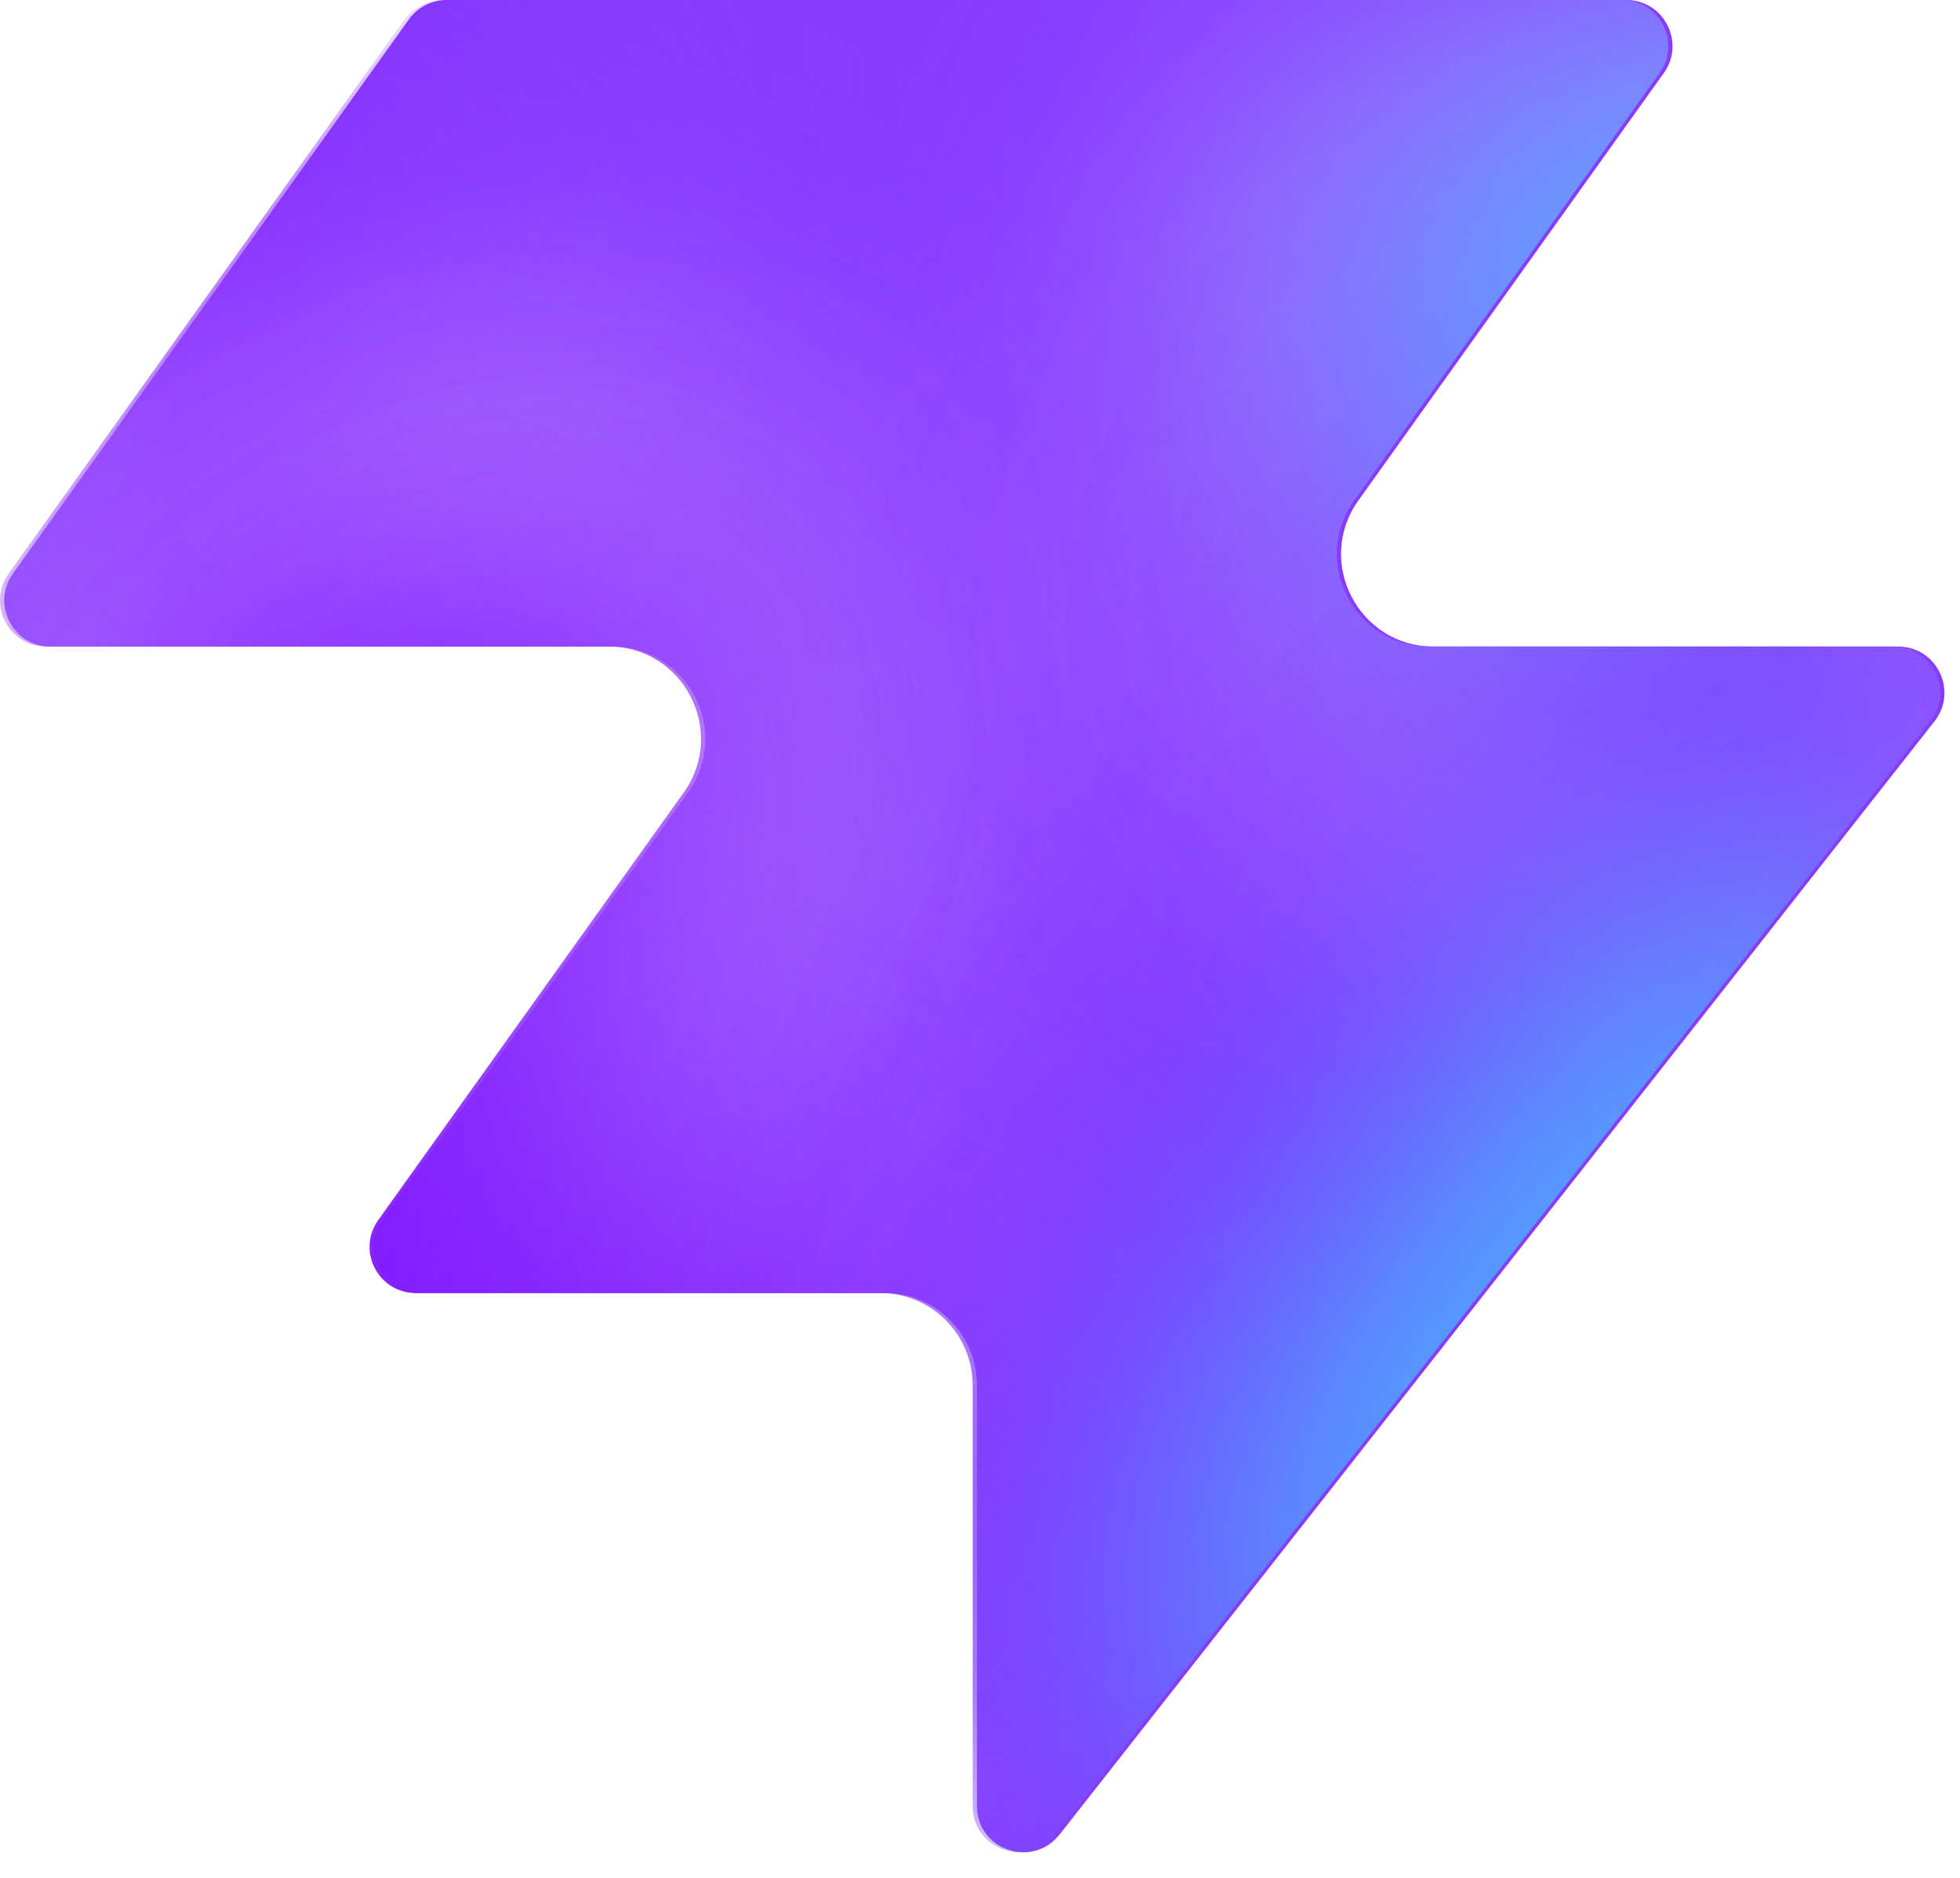
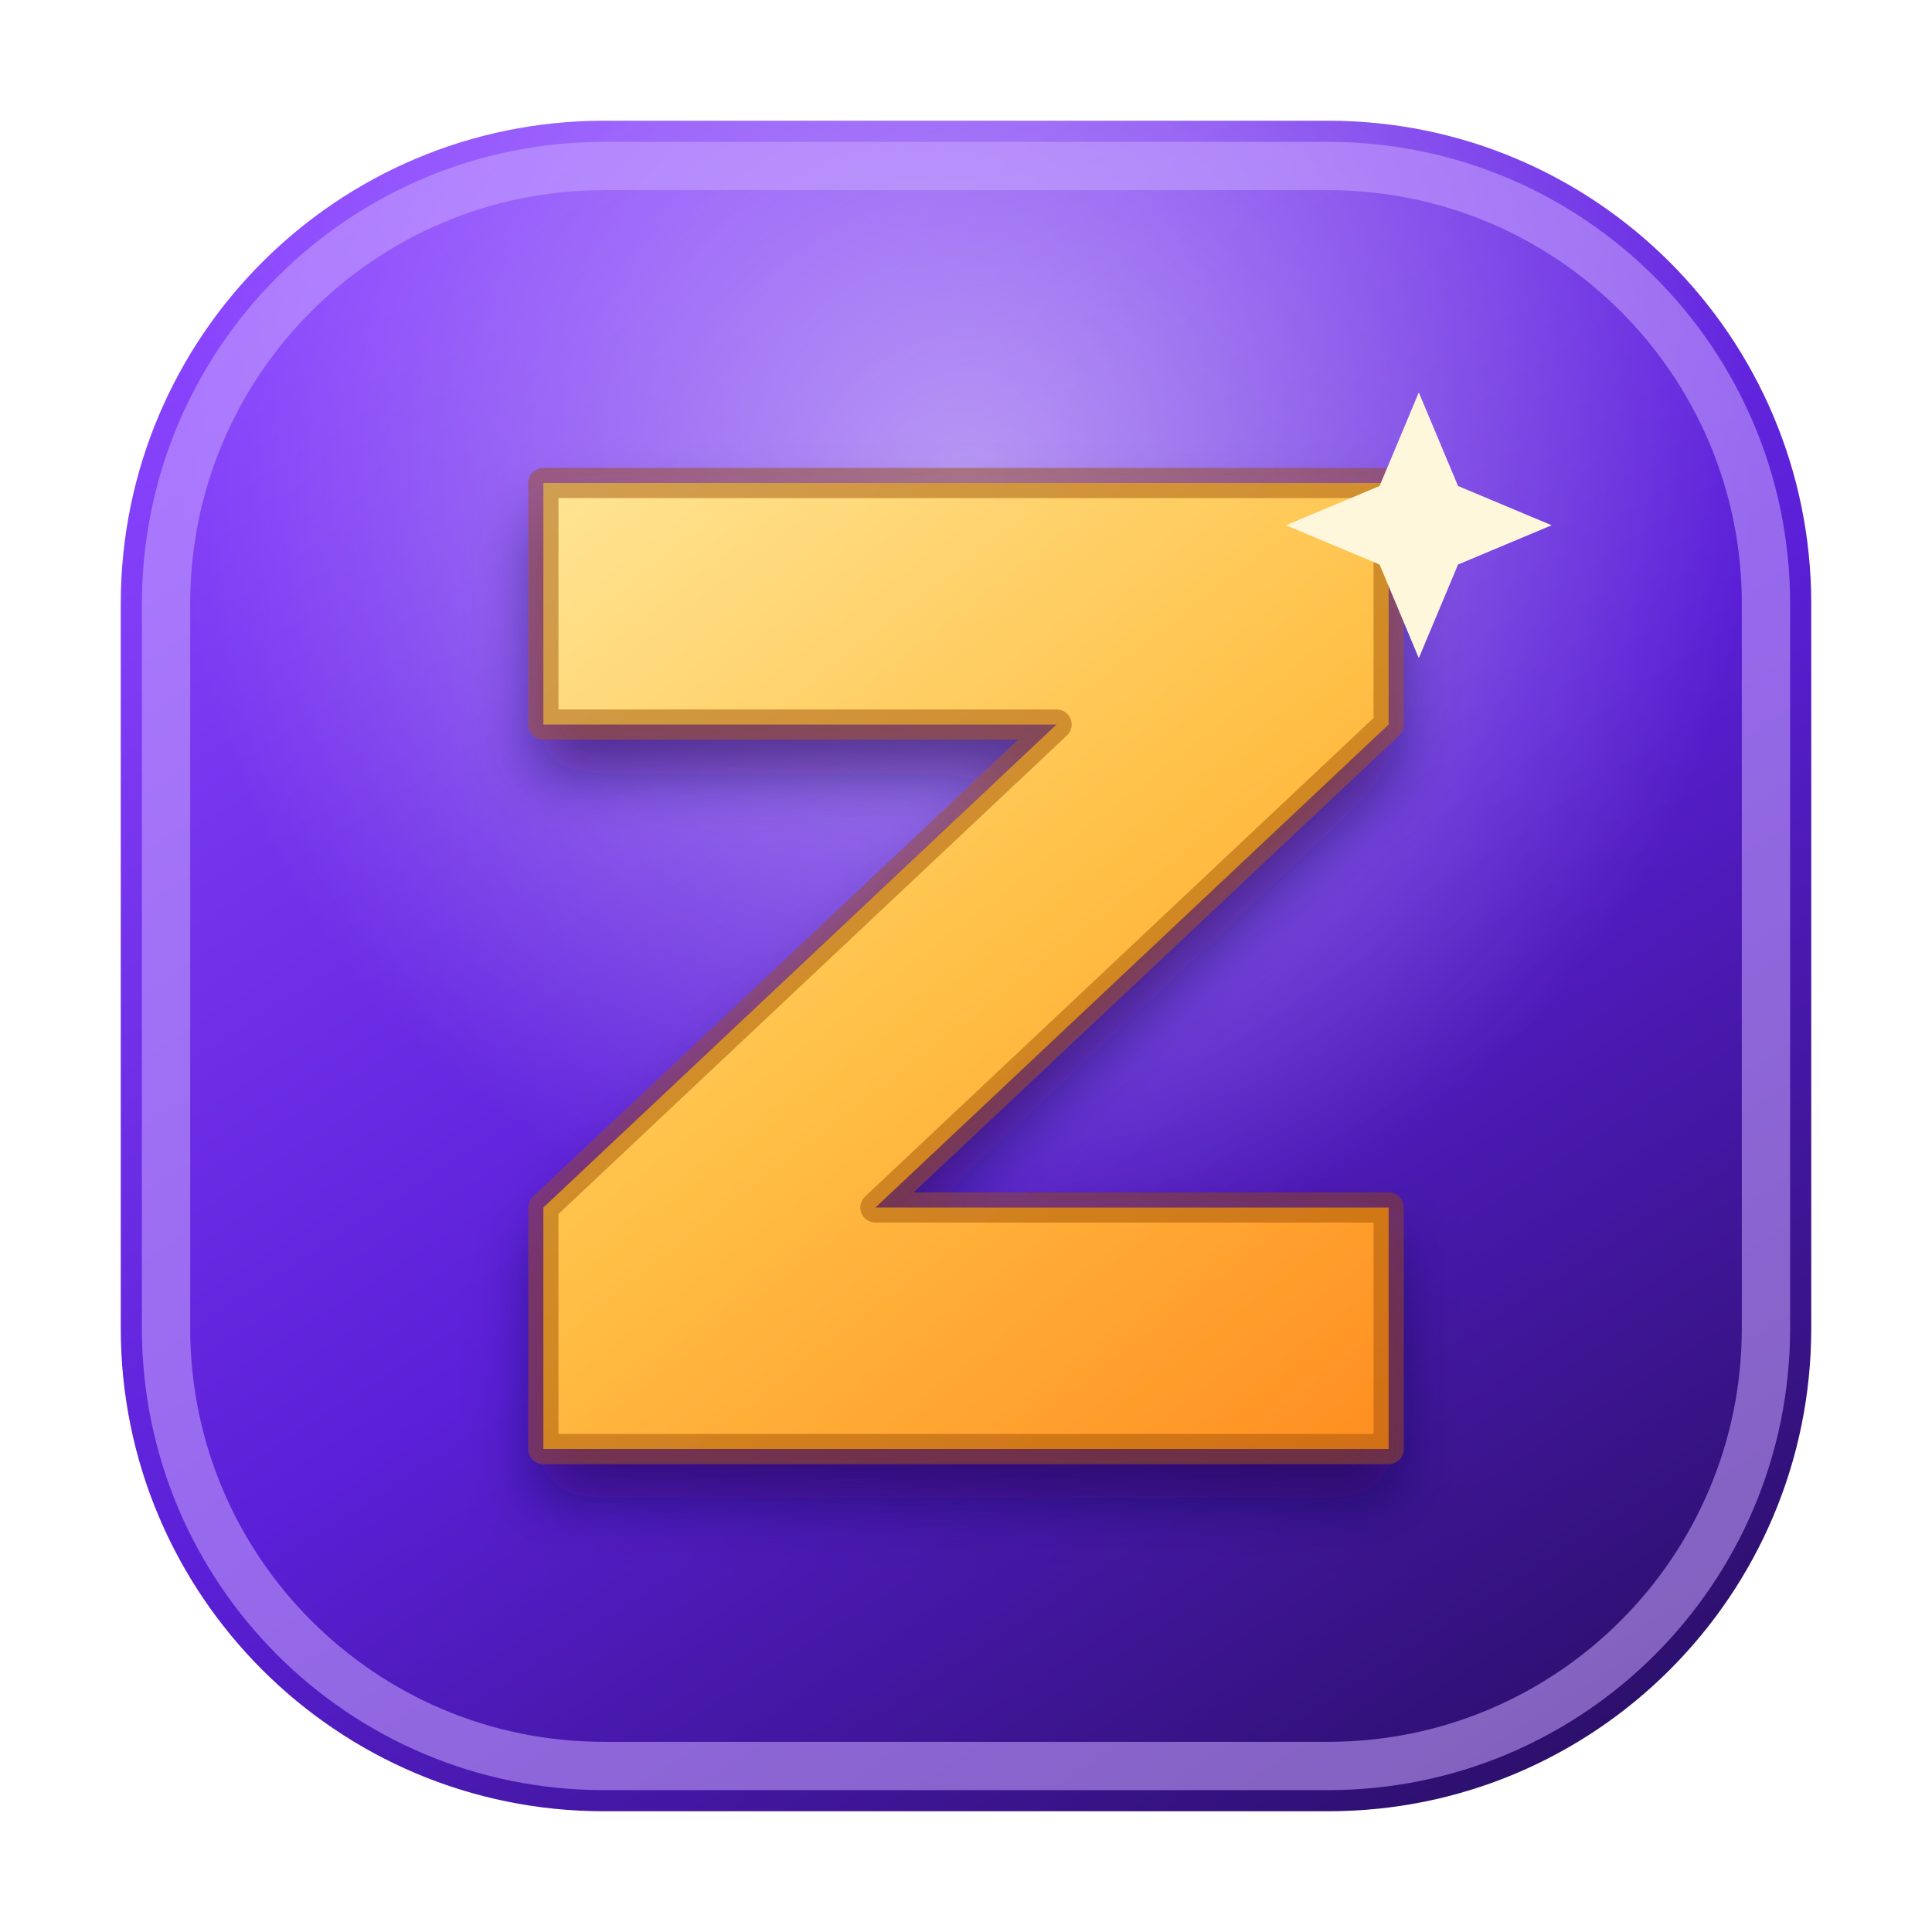
- <svg xmlns="http://www.w3.org/2000/svg" width="48" height="46" fill="none" viewBox="0 0 48 46">
-   <path fill="#863bff" d="M25.946 44.938c-.664.845-2.021.375-2.021-.698V33.937a2.26 2.26 0 0 0-2.262-2.262H10.287c-.92 0-1.456-1.04-.92-1.788l7.48-10.471c1.07-1.497 0-3.578-1.842-3.578H1.237c-.92 0-1.456-1.04-.92-1.788L10.013.474c.214-.297.556-.474.92-.474h28.894c.92 0 1.456 1.04.92 1.788l-7.48 10.471c-1.07 1.498 0 3.579 1.842 3.579h11.377c.943 0 1.473 1.088.89 1.83L25.947 44.94z" style="fill:#863bff;fill:color(display-p3 .525 .23 1);fill-opacity:1" />
-   <mask id="a" width="48" height="46" x="0" y="0" maskUnits="userSpaceOnUse" style="mask-type:alpha">
-     <path fill="#000" d="M25.842 44.938c-.664.844-2.021.375-2.021-.698V33.937a2.26 2.26 0 0 0-2.262-2.262H10.183c-.92 0-1.456-1.04-.92-1.788l7.48-10.471c1.07-1.498 0-3.579-1.842-3.579H1.133c-.92 0-1.456-1.04-.92-1.787L9.91.473c.214-.297.556-.474.92-.474h28.894c.92 0 1.456 1.04.92 1.788l-7.48 10.471c-1.07 1.498 0 3.578 1.842 3.578h11.377c.943 0 1.473 1.088.89 1.832L25.843 44.94z" style="fill:#000;fill-opacity:1" />
-   </mask>
-   <g mask="url(#a)">
-     <g filter="url(#b)">
-       <ellipse cx="5.508" cy="14.704" fill="#ede6ff" rx="5.508" ry="14.704" style="fill:#ede6ff;fill:color(display-p3 .927 .903 1);fill-opacity:1" transform="matrix(.00324 1 1 -.00324 -4.47 31.516)" />
-     </g>
-     <g filter="url(#c)">
-       <ellipse cx="10.399" cy="29.851" fill="#ede6ff" rx="10.399" ry="29.851" style="fill:#ede6ff;fill:color(display-p3 .927 .903 1);fill-opacity:1" transform="matrix(.00324 1 1 -.00324 -39.328 7.883)" />
-     </g>
-     <g filter="url(#d)">
-       <ellipse cx="5.508" cy="30.487" fill="#7e14ff" rx="5.508" ry="30.487" style="fill:#7e14ff;fill:color(display-p3 .492 .077 1);fill-opacity:1" transform="rotate(89.814 -25.913 -14.639)scale(1 -1)" />
-     </g>
-     <g filter="url(#e)">
-       <ellipse cx="5.508" cy="30.599" fill="#7e14ff" rx="5.508" ry="30.599" style="fill:#7e14ff;fill:color(display-p3 .492 .077 1);fill-opacity:1" transform="rotate(89.814 -32.644 -3.334)scale(1 -1)" />
-     </g>
-     <g filter="url(#f)">
-       <ellipse cx="5.508" cy="30.599" fill="#7e14ff" rx="5.508" ry="30.599" style="fill:#7e14ff;fill:color(display-p3 .492 .077 1);fill-opacity:1" transform="matrix(.00324 1 1 -.00324 -34.34 30.47)" />
-     </g>
-     <g filter="url(#g)">
-       <ellipse cx="14.072" cy="22.078" fill="#ede6ff" rx="14.072" ry="22.078" style="fill:#ede6ff;fill:color(display-p3 .927 .903 1);fill-opacity:1" transform="rotate(93.35 24.506 48.493)scale(-1 1)" />
-     </g>
-     <g filter="url(#h)">
-       <ellipse cx="3.47" cy="21.501" fill="#7e14ff" rx="3.47" ry="21.501" style="fill:#7e14ff;fill:color(display-p3 .492 .077 1);fill-opacity:1" transform="rotate(89.009 28.708 47.59)scale(-1 1)" />
-     </g>
-     <g filter="url(#i)">
-       <ellipse cx="3.47" cy="21.501" fill="#7e14ff" rx="3.47" ry="21.501" style="fill:#7e14ff;fill:color(display-p3 .492 .077 1);fill-opacity:1" transform="rotate(89.009 28.708 47.59)scale(-1 1)" />
-     </g>
-     <g filter="url(#j)">
-       <ellipse cx=".387" cy="8.972" fill="#7e14ff" rx="4.407" ry="29.108" style="fill:#7e14ff;fill:color(display-p3 .492 .077 1);fill-opacity:1" transform="rotate(39.51 .387 8.972)" />
-     </g>
-     <g filter="url(#k)">
-       <ellipse cx="47.523" cy="-6.092" fill="#7e14ff" rx="4.407" ry="29.108" style="fill:#7e14ff;fill:color(display-p3 .492 .077 1);fill-opacity:1" transform="rotate(37.892 47.523 -6.092)" />
-     </g>
-     <g filter="url(#l)">
-       <ellipse cx="41.412" cy="6.333" fill="#47bfff" rx="5.971" ry="9.665" style="fill:#47bfff;fill:color(display-p3 .28 .748 1);fill-opacity:1" transform="rotate(37.892 41.412 6.333)" />
-     </g>
-     <g filter="url(#m)">
-       <ellipse cx="-1.879" cy="38.332" fill="#7e14ff" rx="4.407" ry="29.108" style="fill:#7e14ff;fill:color(display-p3 .492 .077 1);fill-opacity:1" transform="rotate(37.892 -1.88 38.332)" />
-     </g>
-     <g filter="url(#n)">
-       <ellipse cx="-1.879" cy="38.332" fill="#7e14ff" rx="4.407" ry="29.108" style="fill:#7e14ff;fill:color(display-p3 .492 .077 1);fill-opacity:1" transform="rotate(37.892 -1.88 38.332)" />
-     </g>
-     <g filter="url(#o)">
-       <ellipse cx="35.651" cy="29.907" fill="#7e14ff" rx="4.407" ry="29.108" style="fill:#7e14ff;fill:color(display-p3 .492 .077 1);fill-opacity:1" transform="rotate(37.892 35.651 29.907)" />
-     </g>
-     <g filter="url(#p)">
-       <ellipse cx="38.418" cy="32.4" fill="#47bfff" rx="5.971" ry="15.297" style="fill:#47bfff;fill:color(display-p3 .28 .748 1);fill-opacity:1" transform="rotate(37.892 38.418 32.4)" />
-     </g>
-   </g>
+ <svg xmlns="http://www.w3.org/2000/svg" viewBox="0 0 64 64" width="64" height="64">
  <defs>
-     <filter id="b" width="60.045" height="41.654" x="-19.77" y="16.149" color-interpolation-filters="sRGB" filterUnits="userSpaceOnUse">
-       <feFlood flood-opacity="0" result="BackgroundImageFix" />
-       <feBlend in="SourceGraphic" in2="BackgroundImageFix" result="shape" />
-       <feGaussianBlur result="effect1_foregroundBlur_2002_17158" stdDeviation="7.659" />
-     </filter>
-     <filter id="c" width="90.34" height="51.437" x="-54.613" y="-7.533" color-interpolation-filters="sRGB" filterUnits="userSpaceOnUse">
-       <feFlood flood-opacity="0" result="BackgroundImageFix" />
-       <feBlend in="SourceGraphic" in2="BackgroundImageFix" result="shape" />
-       <feGaussianBlur result="effect1_foregroundBlur_2002_17158" stdDeviation="7.659" />
-     </filter>
-     <filter id="d" width="79.355" height="29.4" x="-49.64" y="2.03" color-interpolation-filters="sRGB" filterUnits="userSpaceOnUse">
-       <feFlood flood-opacity="0" result="BackgroundImageFix" />
-       <feBlend in="SourceGraphic" in2="BackgroundImageFix" result="shape" />
-       <feGaussianBlur result="effect1_foregroundBlur_2002_17158" stdDeviation="4.596" />
-     </filter>
-     <filter id="e" width="79.579" height="29.4" x="-45.045" y="20.029" color-interpolation-filters="sRGB" filterUnits="userSpaceOnUse">
-       <feFlood flood-opacity="0" result="BackgroundImageFix" />
-       <feBlend in="SourceGraphic" in2="BackgroundImageFix" result="shape" />
-       <feGaussianBlur result="effect1_foregroundBlur_2002_17158" stdDeviation="4.596" />
-     </filter>
-     <filter id="f" width="79.579" height="29.4" x="-43.513" y="21.178" color-interpolation-filters="sRGB" filterUnits="userSpaceOnUse">
-       <feFlood flood-opacity="0" result="BackgroundImageFix" />
-       <feBlend in="SourceGraphic" in2="BackgroundImageFix" result="shape" />
-       <feGaussianBlur result="effect1_foregroundBlur_2002_17158" stdDeviation="4.596" />
-     </filter>
-     <filter id="g" width="74.749" height="58.852" x="15.756" y="-17.901" color-interpolation-filters="sRGB" filterUnits="userSpaceOnUse">
-       <feFlood flood-opacity="0" result="BackgroundImageFix" />
-       <feBlend in="SourceGraphic" in2="BackgroundImageFix" result="shape" />
-       <feGaussianBlur result="effect1_foregroundBlur_2002_17158" stdDeviation="7.659" />
-     </filter>
-     <filter id="h" width="61.377" height="25.362" x="23.548" y="2.284" color-interpolation-filters="sRGB" filterUnits="userSpaceOnUse">
-       <feFlood flood-opacity="0" result="BackgroundImageFix" />
-       <feBlend in="SourceGraphic" in2="BackgroundImageFix" result="shape" />
-       <feGaussianBlur result="effect1_foregroundBlur_2002_17158" stdDeviation="4.596" />
-     </filter>
-     <filter id="i" width="61.377" height="25.362" x="23.548" y="2.284" color-interpolation-filters="sRGB" filterUnits="userSpaceOnUse">
-       <feFlood flood-opacity="0" result="BackgroundImageFix" />
-       <feBlend in="SourceGraphic" in2="BackgroundImageFix" result="shape" />
-       <feGaussianBlur result="effect1_foregroundBlur_2002_17158" stdDeviation="4.596" />
-     </filter>
-     <filter id="j" width="56.045" height="63.649" x="-27.636" y="-22.853" color-interpolation-filters="sRGB" filterUnits="userSpaceOnUse">
-       <feFlood flood-opacity="0" result="BackgroundImageFix" />
-       <feBlend in="SourceGraphic" in2="BackgroundImageFix" result="shape" />
-       <feGaussianBlur result="effect1_foregroundBlur_2002_17158" stdDeviation="4.596" />
-     </filter>
-     <filter id="k" width="54.814" height="64.646" x="20.116" y="-38.415" color-interpolation-filters="sRGB" filterUnits="userSpaceOnUse">
-       <feFlood flood-opacity="0" result="BackgroundImageFix" />
-       <feBlend in="SourceGraphic" in2="BackgroundImageFix" result="shape" />
-       <feGaussianBlur result="effect1_foregroundBlur_2002_17158" stdDeviation="4.596" />
-     </filter>
-     <filter id="l" width="33.541" height="35.313" x="24.641" y="-11.323" color-interpolation-filters="sRGB" filterUnits="userSpaceOnUse">
-       <feFlood flood-opacity="0" result="BackgroundImageFix" />
-       <feBlend in="SourceGraphic" in2="BackgroundImageFix" result="shape" />
-       <feGaussianBlur result="effect1_foregroundBlur_2002_17158" stdDeviation="4.596" />
-     </filter>
-     <filter id="m" width="54.814" height="64.646" x="-29.286" y="6.009" color-interpolation-filters="sRGB" filterUnits="userSpaceOnUse">
-       <feFlood flood-opacity="0" result="BackgroundImageFix" />
-       <feBlend in="SourceGraphic" in2="BackgroundImageFix" result="shape" />
-       <feGaussianBlur result="effect1_foregroundBlur_2002_17158" stdDeviation="4.596" />
-     </filter>
-     <filter id="n" width="54.814" height="64.646" x="-29.286" y="6.009" color-interpolation-filters="sRGB" filterUnits="userSpaceOnUse">
-       <feFlood flood-opacity="0" result="BackgroundImageFix" />
-       <feBlend in="SourceGraphic" in2="BackgroundImageFix" result="shape" />
-       <feGaussianBlur result="effect1_foregroundBlur_2002_17158" stdDeviation="4.596" />
-     </filter>
-     <filter id="o" width="54.814" height="64.646" x="8.244" y="-2.416" color-interpolation-filters="sRGB" filterUnits="userSpaceOnUse">
-       <feFlood flood-opacity="0" result="BackgroundImageFix" />
-       <feBlend in="SourceGraphic" in2="BackgroundImageFix" result="shape" />
-       <feGaussianBlur result="effect1_foregroundBlur_2002_17158" stdDeviation="4.596" />
-     </filter>
-     <filter id="p" width="39.409" height="43.623" x="18.713" y="10.588" color-interpolation-filters="sRGB" filterUnits="userSpaceOnUse">
-       <feFlood flood-opacity="0" result="BackgroundImageFix" />
-       <feBlend in="SourceGraphic" in2="BackgroundImageFix" result="shape" />
-       <feGaussianBlur result="effect1_foregroundBlur_2002_17158" stdDeviation="4.596" />
+     <linearGradient id="badge" x1="14" y1="4" x2="50" y2="60" gradientUnits="userSpaceOnUse">
+       <stop offset="0" stop-color="#8b46ff" />
+       <stop offset=".55" stop-color="#5a1fd6" />
+       <stop offset="1" stop-color="#2c0f6b" />
+     </linearGradient>
+     <linearGradient id="gold" x1="18" y1="14" x2="46" y2="50" gradientUnits="userSpaceOnUse">
+       <stop offset="0" stop-color="#ffe89a" />
+       <stop offset=".5" stop-color="#ffc046" />
+       <stop offset="1" stop-color="#ff8a1e" />
+     </linearGradient>
+     <radialGradient id="gloss" cx="32" cy="16" r="26" gradientUnits="userSpaceOnUse">
+       <stop offset="0" stop-color="#ffffff" stop-opacity=".5" />
+       <stop offset="1" stop-color="#ffffff" stop-opacity="0" />
+     </radialGradient>
+     <filter id="zshadow" x="-20%" y="-20%" width="140%" height="150%">
+       <feDropShadow dx="0" dy="1.4" stdDeviation="1" flood-color="#1a0640" flood-opacity="0.55" />
    </filter>
  </defs>
+   <rect x="4" y="4" width="56" height="56" rx="16" fill="url(#badge)" />
+   <rect x="4" y="4" width="56" height="56" rx="16" fill="url(#gloss)" />
+   <rect x="5.5" y="5.5" width="53" height="53" rx="14.5" fill="none" stroke="#c9a5ff" stroke-opacity=".55" stroke-width="1.6" />
+   <g filter="url(#zshadow)">
+     <path d="M18 16 H46 V24 L29 40 H46 V48 H18 V40 L35 24 H18 Z" fill="url(#gold)" stroke="#9a4a00" stroke-opacity=".45" stroke-width="1" stroke-linejoin="round" />
+   </g>
+   <path d="M47 13 l1.3 3.1 3.1 1.3 -3.1 1.3 -1.3 3.1 -1.3 -3.1 -3.1 -1.3 3.1 -1.3 Z" fill="#fff7dc" />
</svg>
